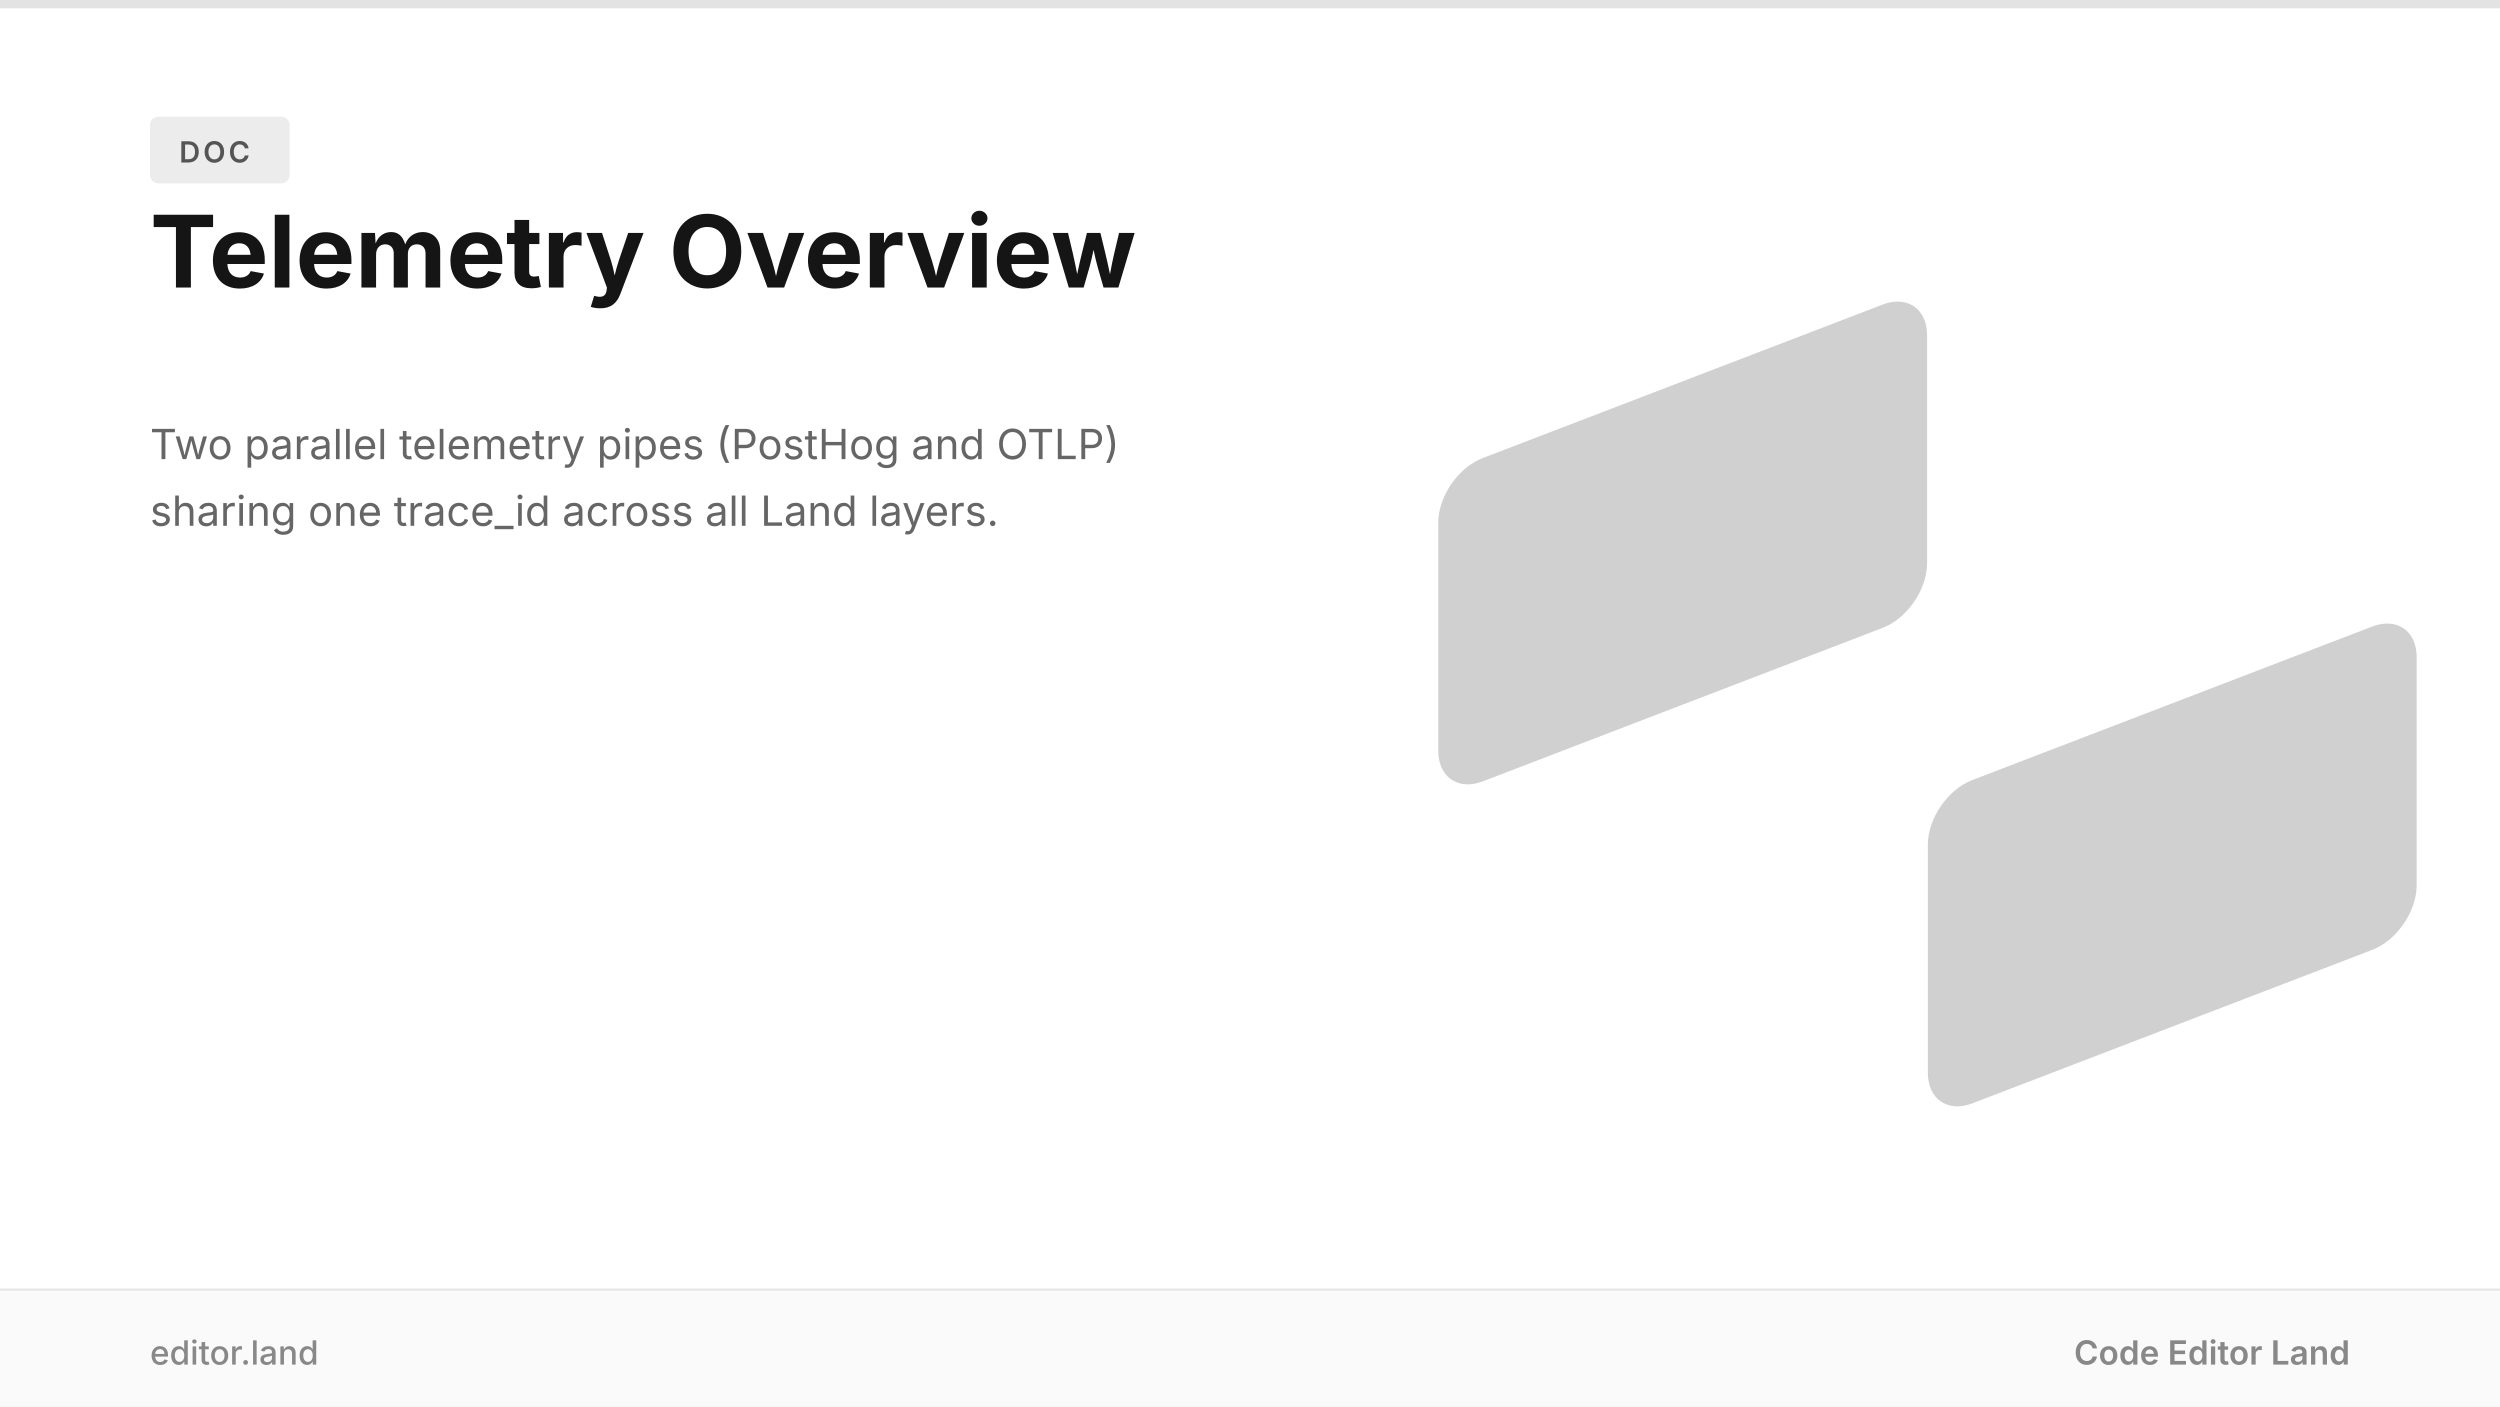
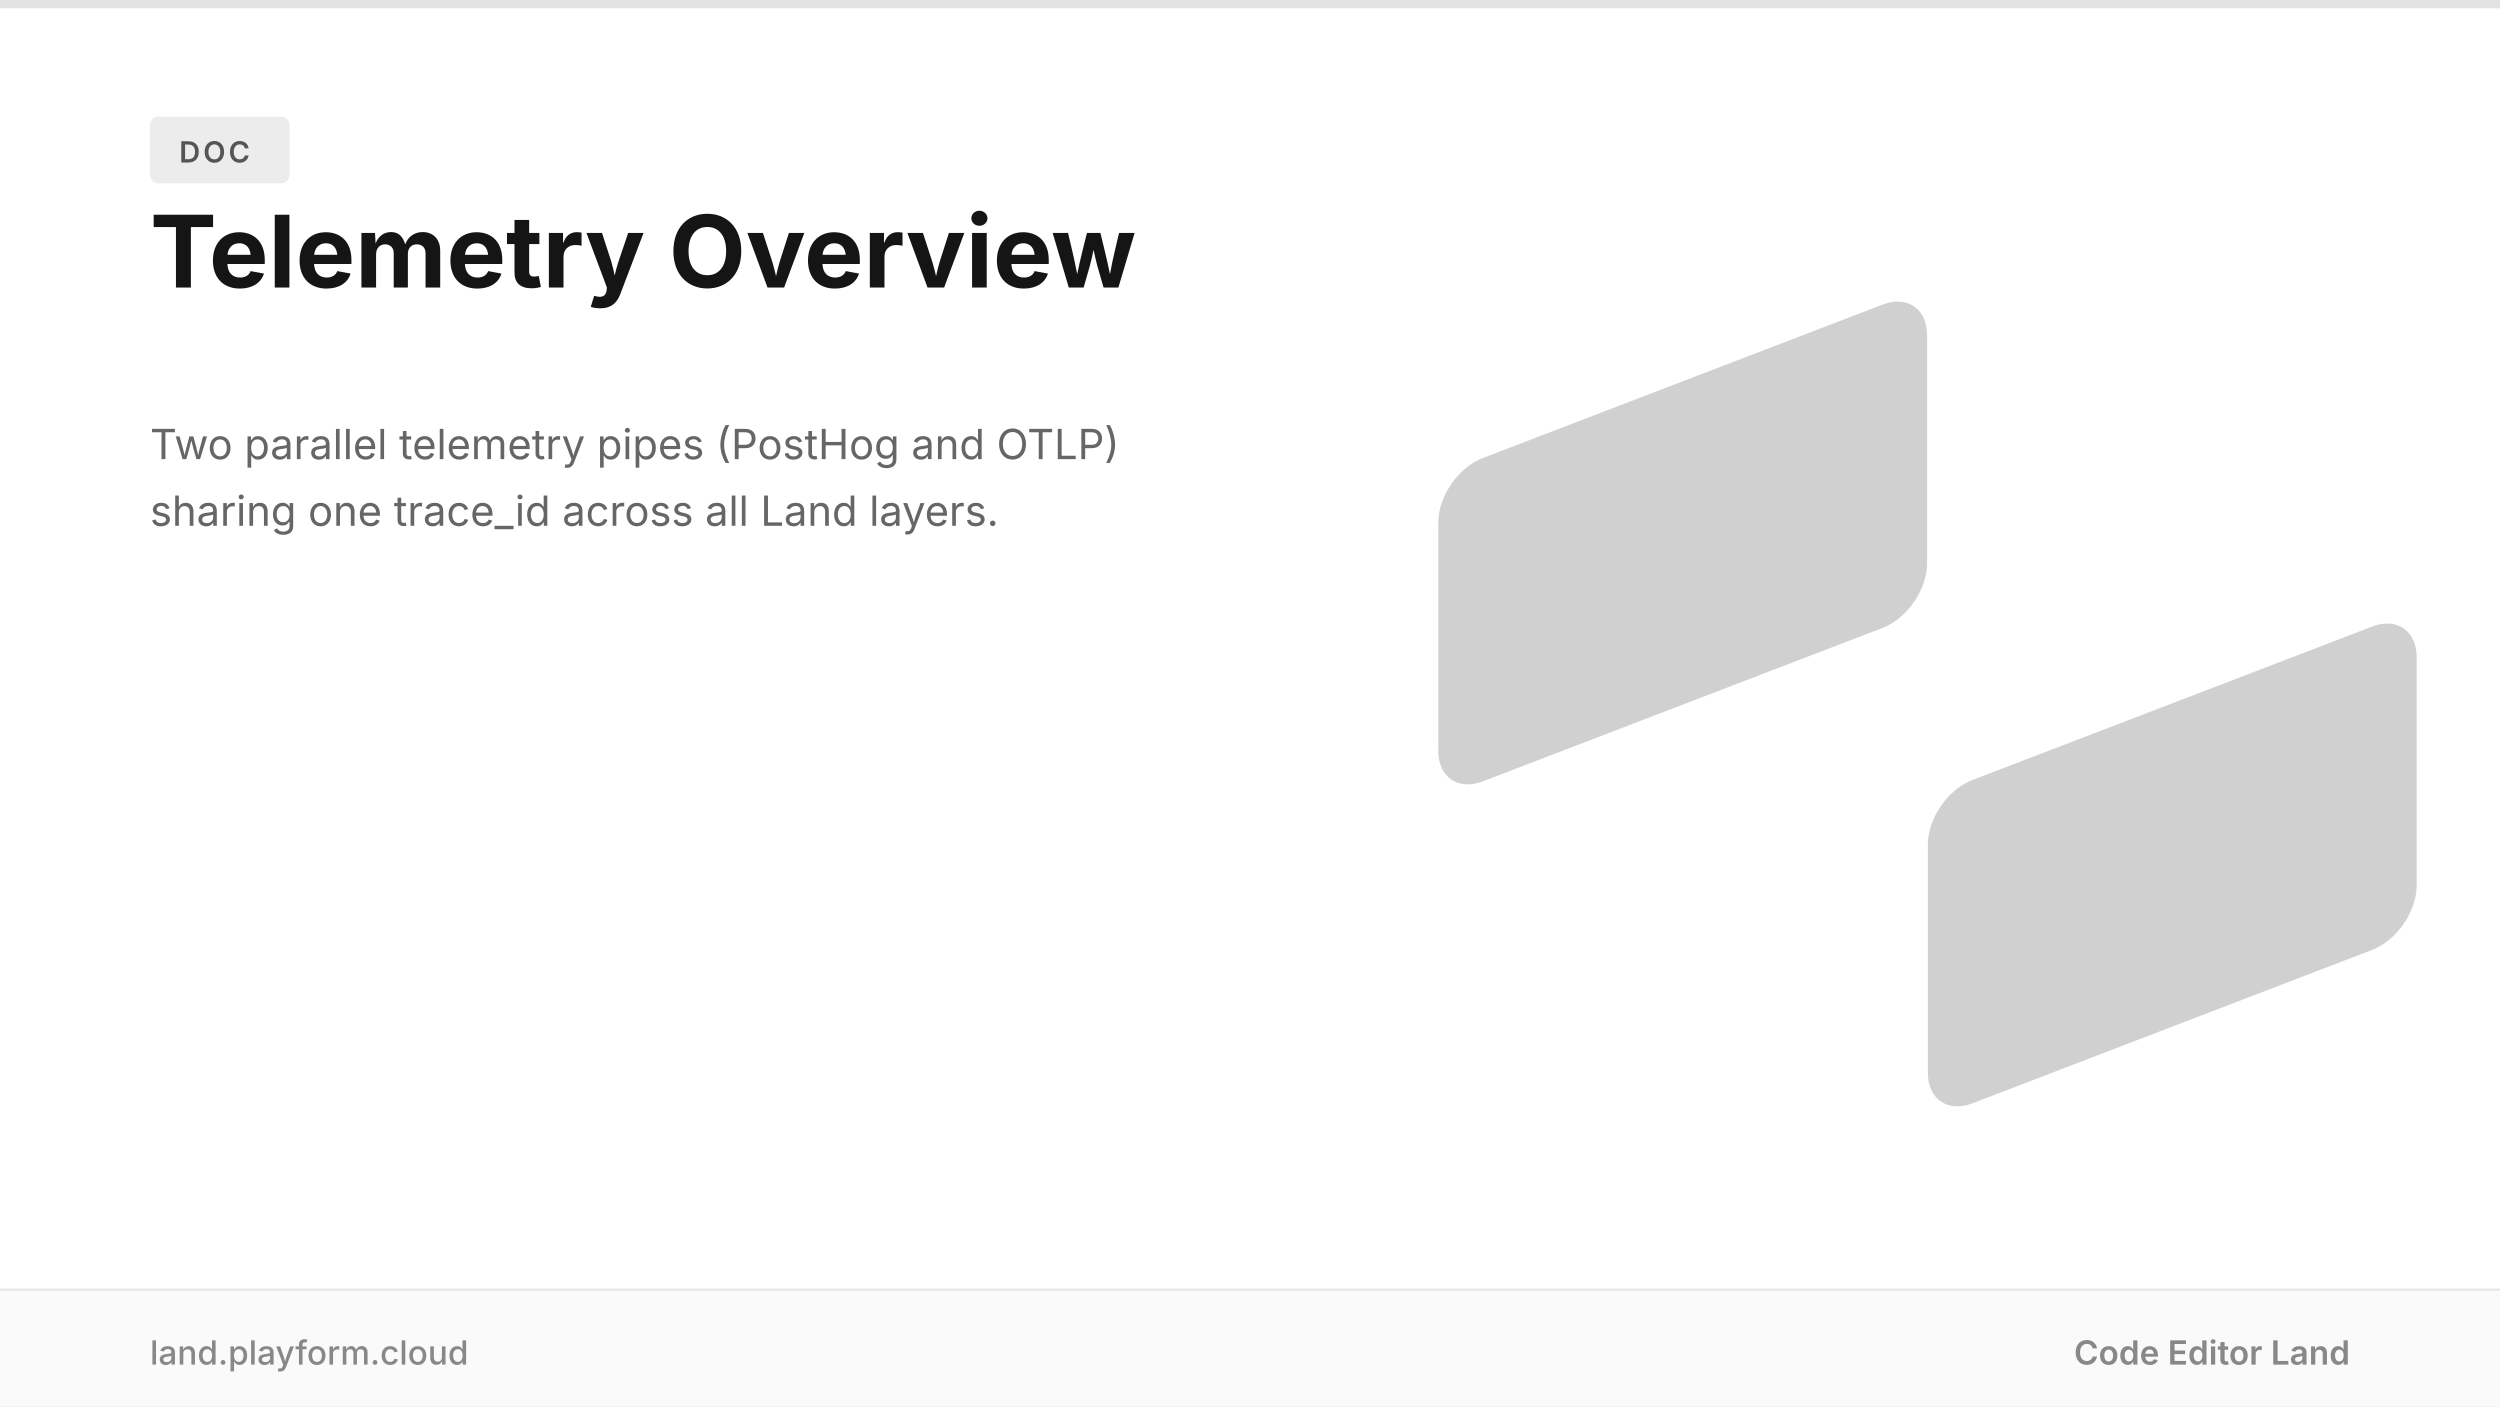
<svg xmlns="http://www.w3.org/2000/svg" width="1200" height="675" viewBox="0 0 1200 675">
  <path fill="#fff" d="M0 0h1200v675H0z" />
  <path fill="#151515" fill-opacity=".12" d="M0 0h1200v4H0z" />
  <rect width="1005.28" height="620.771" fill="#151515" fill-opacity=".2" rx="91.389" transform="matrix(-.2334 .08959 0 .25 925 138)" />
  <rect width="1005.28" height="620.771" fill="#151515" fill-opacity=".2" rx="91.389" transform="matrix(-.2334 .08959 0 .25 1160 292.55)" />
  <rect width="67" height="32" x="72" y="56" fill="#151515" fill-opacity=".08" rx="4" />
  <text x="86" y="78" fill="#555" font-family="system-ui, -apple-system, 'Segoe UI', sans-serif" font-size="14" font-weight="600" letter-spacing=".1em">DOC</text>
  <text x="72" y="138" fill="#151515" font-family="system-ui, -apple-system, 'Segoe UI', sans-serif" font-size="48" font-weight="700">Telemetry Overview</text>
  <text x="72" y="220.4" fill="#666" font-family="system-ui, -apple-system, 'Segoe UI', sans-serif" font-size="20" font-weight="400">Two parallel telemetry pipes (PostHog and OTLP)</text>
  <text x="72" y="252.4" fill="#666" font-family="system-ui, -apple-system, 'Segoe UI', sans-serif" font-size="20" font-weight="400">sharing one trace_id across all Land layers.</text>
  <path fill="#fafafa" d="M0 619h1200v56H0z" />
  <path stroke="#e5e5e5" d="M0 619h1200" />
-   <text x="72" y="655" fill="#888" font-family="system-ui, -apple-system, 'Segoe UI', sans-serif" font-size="16" font-weight="500">editor.land</text>
+   <text x="72" y="655" fill="#888" font-family="system-ui, -apple-system, 'Segoe UI', sans-serif" font-size="16" font-weight="500">land.playform.cloud</text>
  <text x="1128" y="655" fill="#888" font-family="system-ui, -apple-system, 'Segoe UI', sans-serif" font-size="16" font-weight="600" text-anchor="end">Code Editor Land</text>
</svg>
